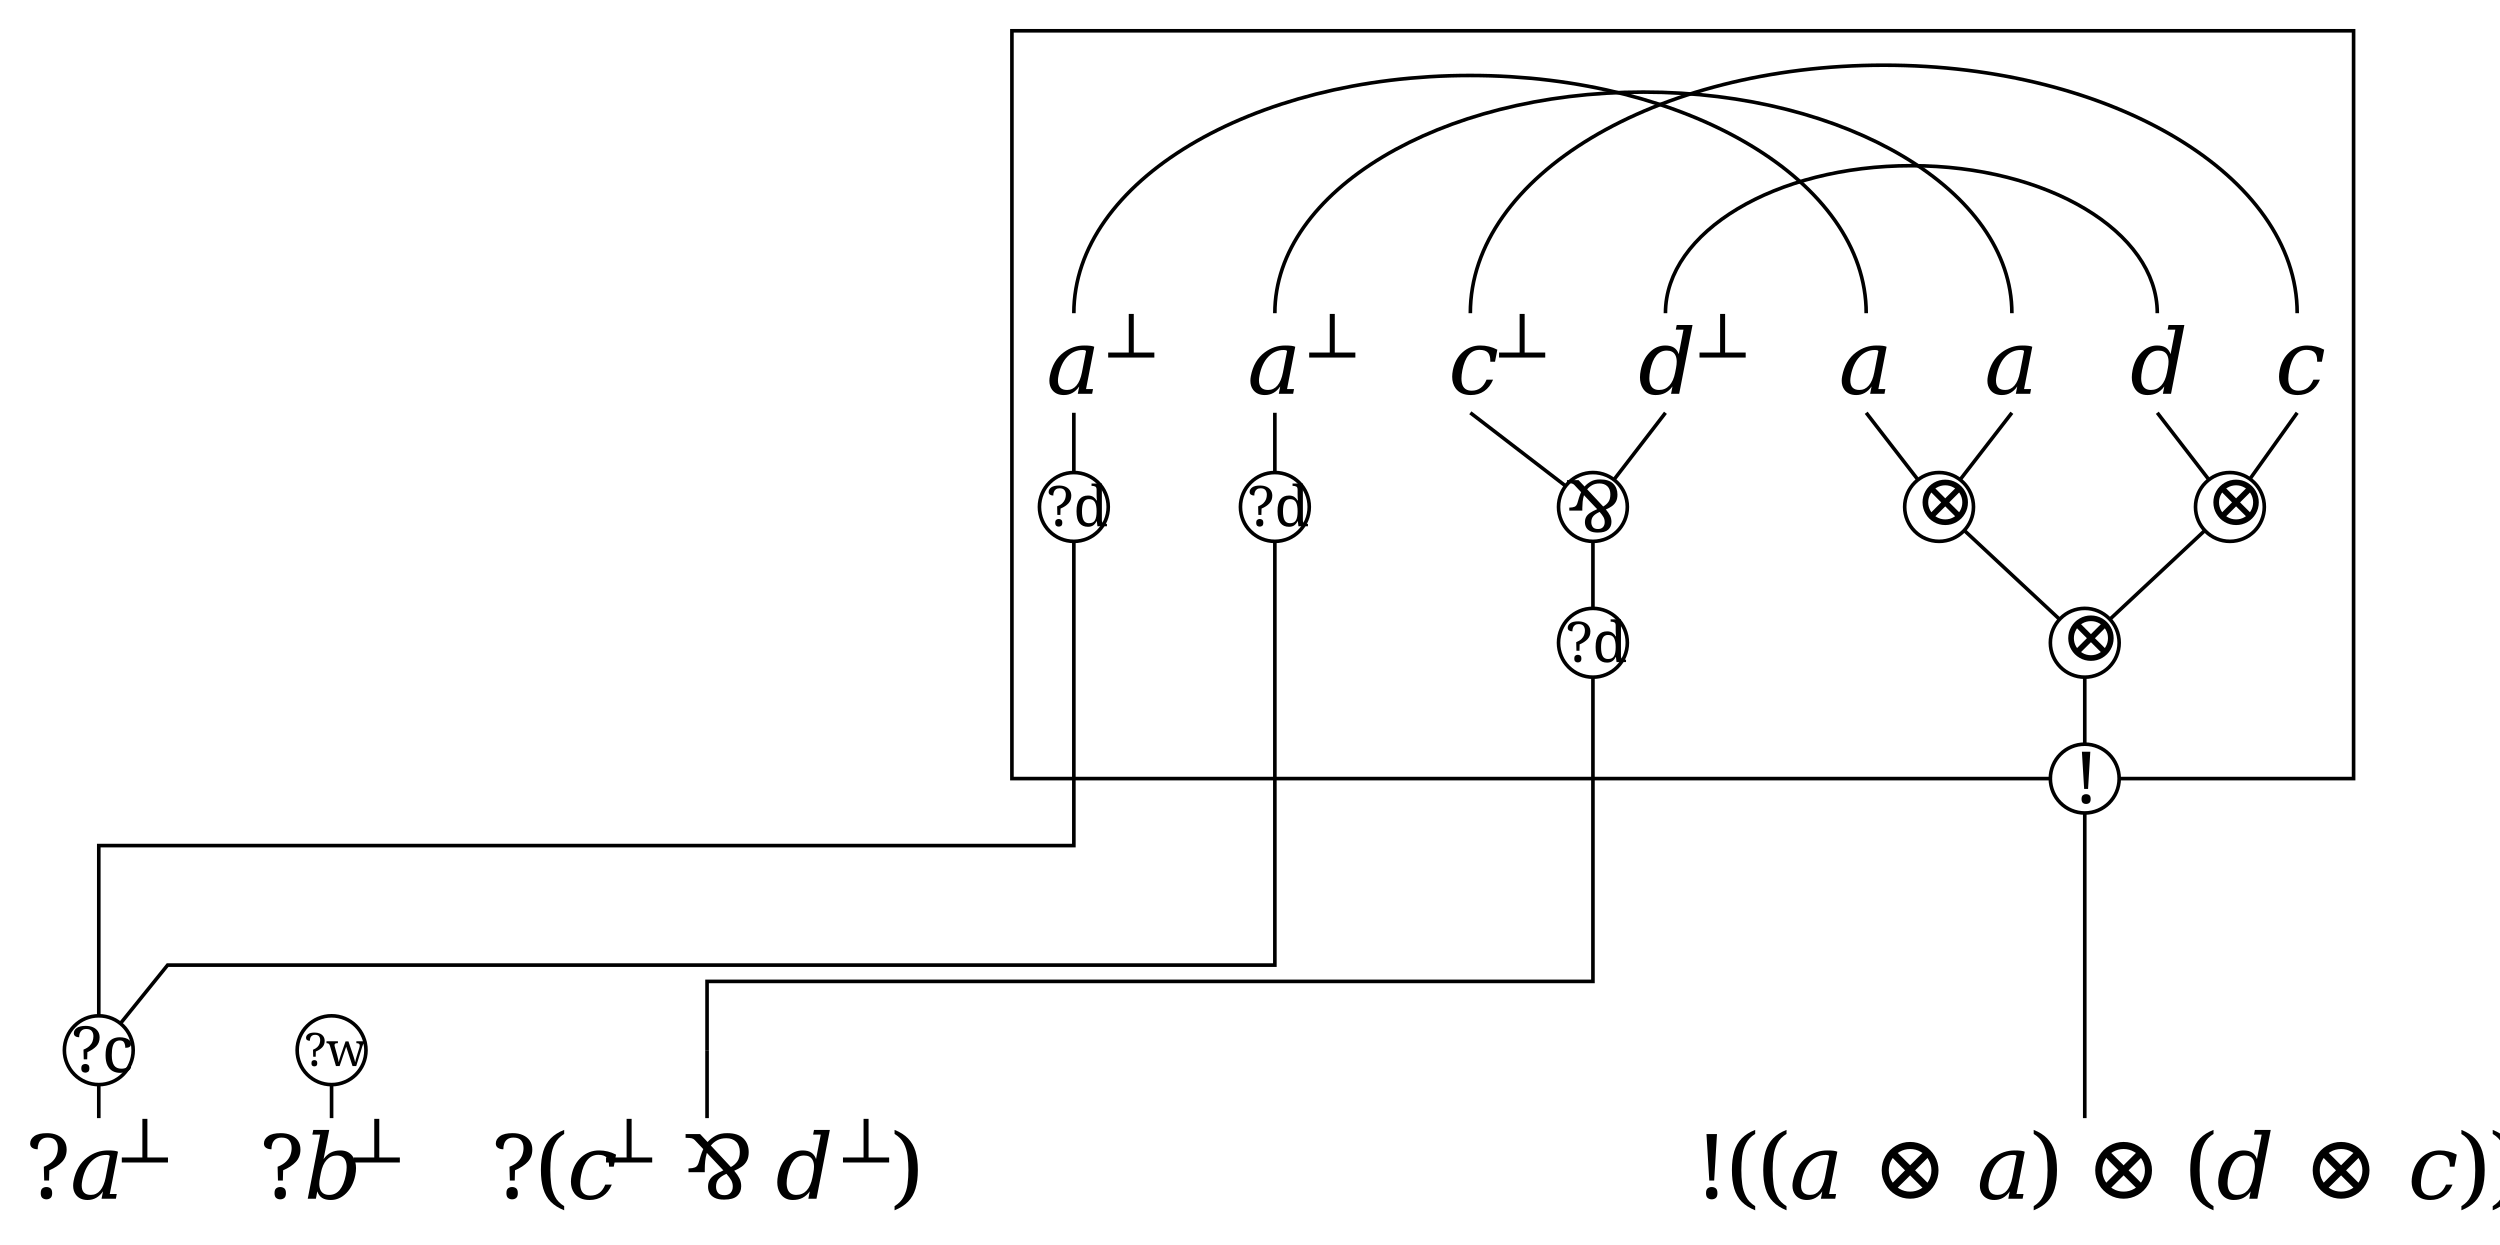
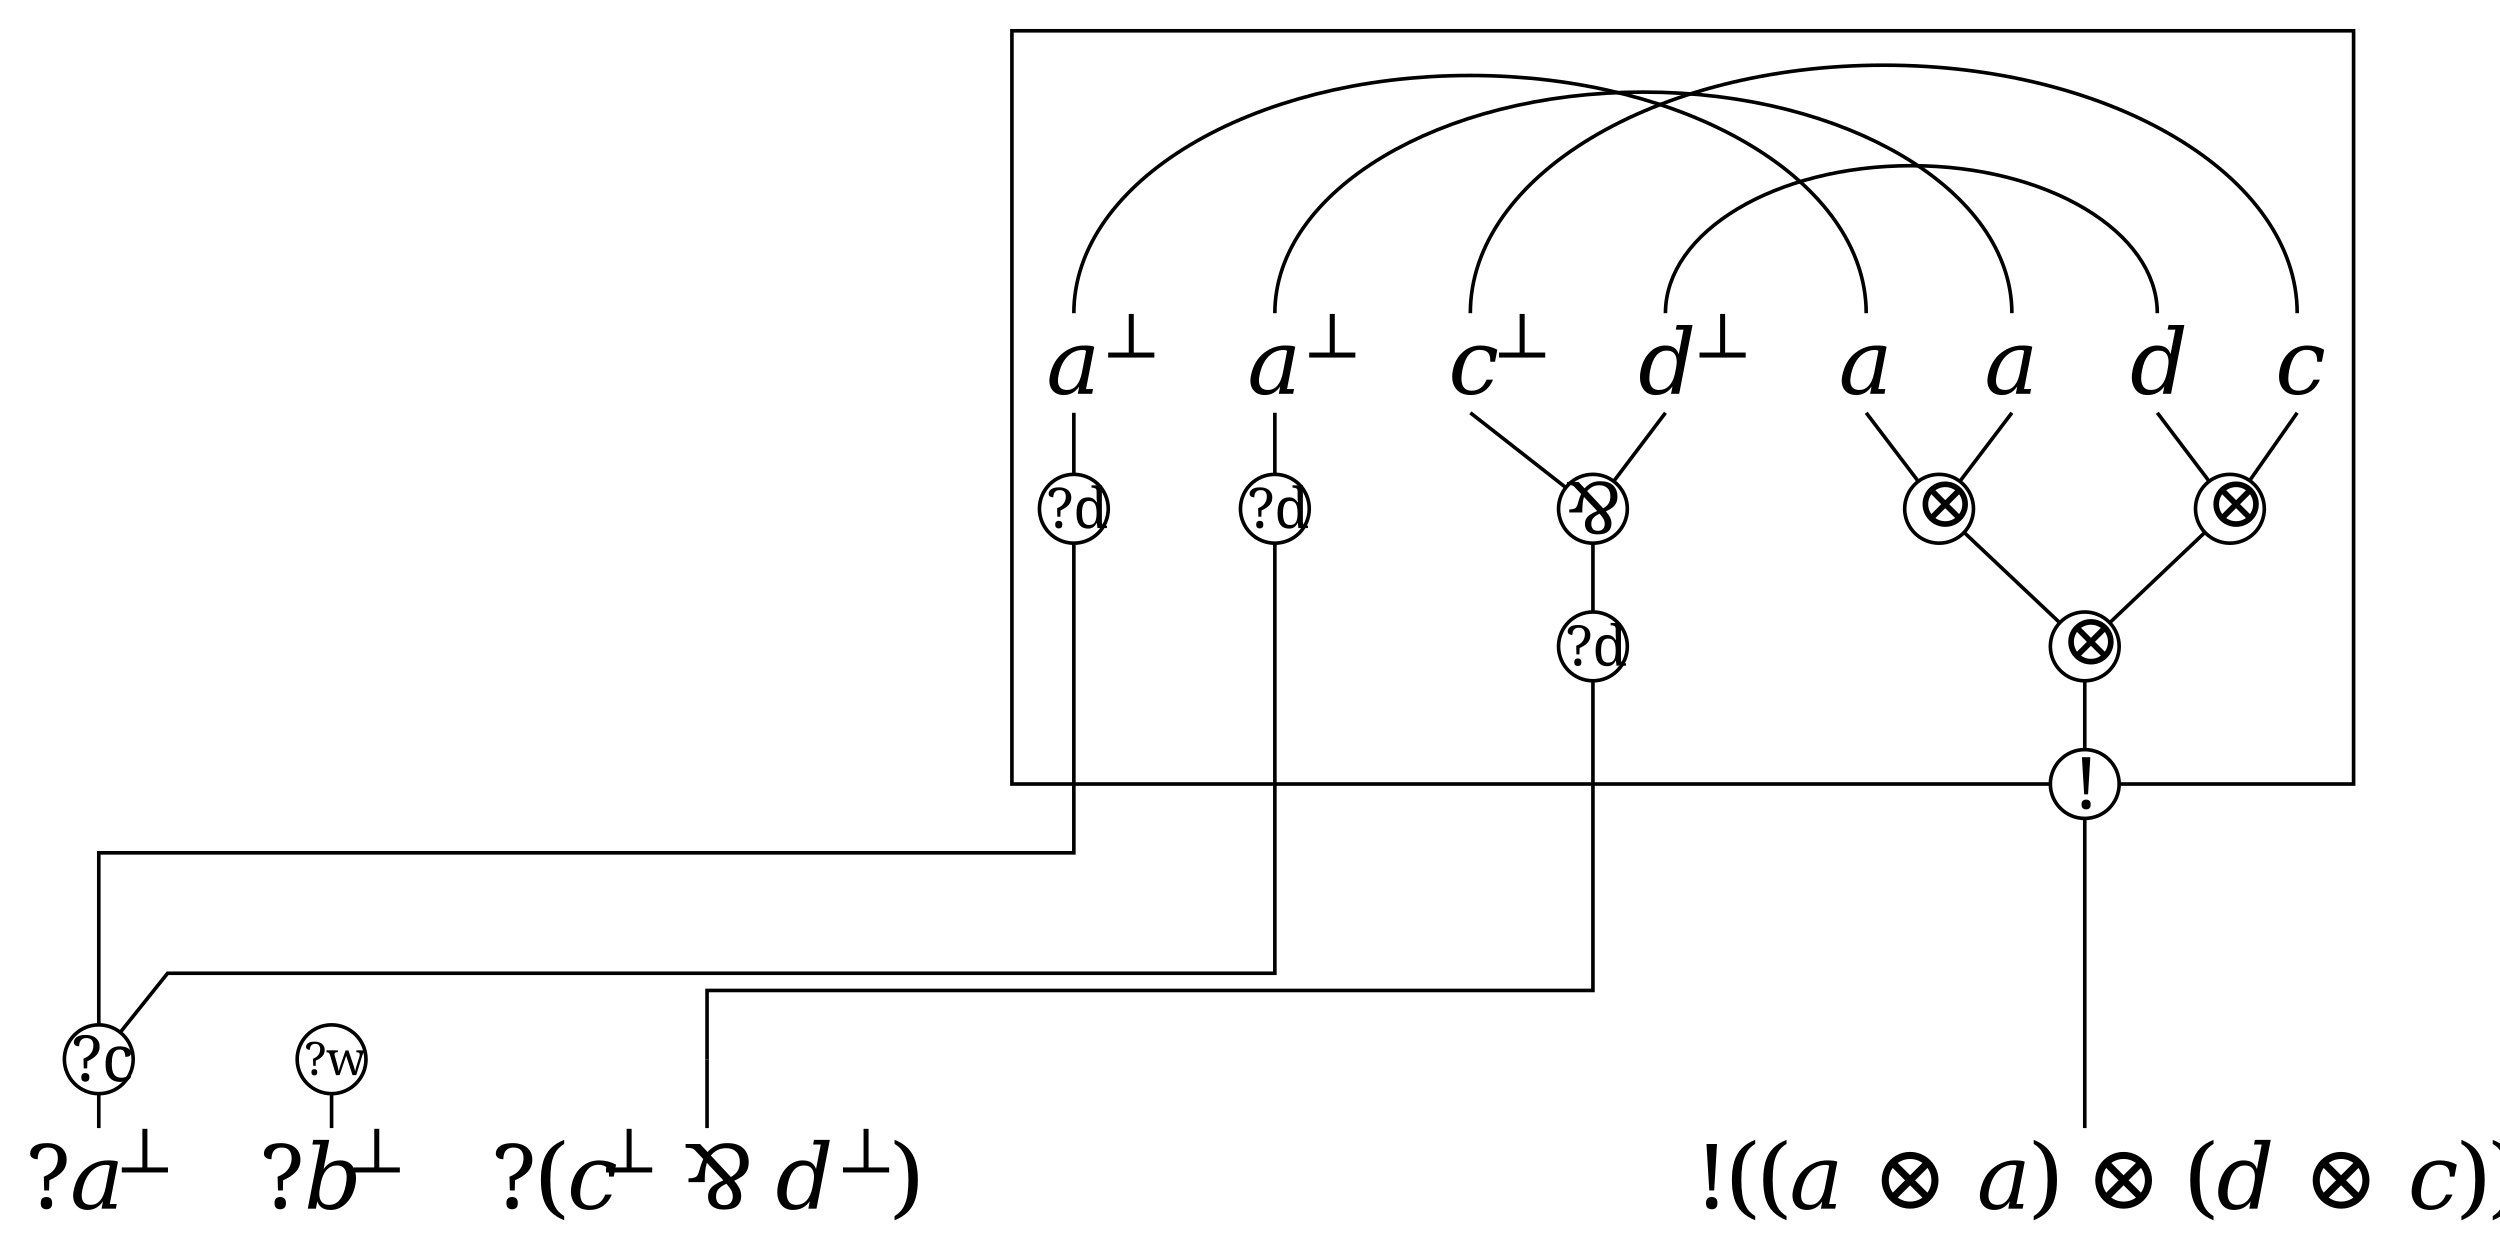
- <svg xmlns="http://www.w3.org/2000/svg" role="img" width="441.776" height="219.984" viewBox="0 0 27611 13749" font-family="'Euler Math', 'Neo Euler', serif" font-size="1000" fill="black">
+ <svg xmlns="http://www.w3.org/2000/svg" role="img" width="441.776" height="221.744" viewBox="0 0 27611 13859" font-family="'Euler Math', 'Neo Euler', serif" font-size="1000" fill="black">
  <g fill="none" stroke="black" stroke-width="40">
-     <circle id="o8" cx="23025" cy="8599" r="380" />
-     <path d="M23025 8219L23025 7479" />
-     <path d="M23025 8979V12349" />
-     <circle id="o5" cx="17593" cy="5599" r="380" />
-     <path d="M17292 5368L16239 4559" />
-     <path d="M17825 5298L18394 4559" />
-     <circle id="o9" cx="23025" cy="7099" r="380" />
-     <path d="M22747 6840L21694 5858" />
-     <path d="M23303 6839L24351 5859" />
-     <circle id="o10" cx="21416" cy="5599" r="380" />
-     <path d="M21183 5299L20611 4559" />
-     <path d="M21648 5298L22220 4559" />
-     <circle id="o13" cx="24628" cy="5599" r="380" />
-     <path d="M24396 5298L23826 4559" />
-     <path d="M24849 5290L25371 4559" />
-     <circle id="o0" cx="1091" cy="11599" r="380" />
-     <path d="M1091 11979V12349" />
-     <circle id="o2" cx="3662" cy="11599" r="380" />
-     <path d="M3662 11979V12349" />
-     <path d="M7809 11599V12349" />
-     <path d="M11860 4559L11860 5219" />
-     <circle cx="11860" cy="5599" r="380" />
-     <path d="M11860 5979L11860 8599" />
-     <path d="M14080 4559L14080 5219" />
-     <circle cx="14080" cy="5599" r="380" />
-     <path d="M14080 5979L14080 8599" />
-     <path d="M17593 5979L17593 6719" />
-     <circle cx="17593" cy="7099" r="380" />
-     <path d="M17593 7479L17593 8599" />
-     <path d="M11860 8599V9339H1091V11219" />
-     <path d="M14080 8599V10659H1851L1330 11304" />
-     <path d="M17593 8599V10839H7809V11599" />
-     <path id="b3" d="M23405 8599H25994V340H11176V8599H22645" />
+     <circle id="o8" cx="23025" cy="8659" r="380" />
+     <path d="M23025 8279L23025 7519" />
+     <path d="M23025 9039V12459" />
+     <circle id="o5" cx="17593" cy="5619" r="380" />
+     <path d="M17294 5385L16239 4559" />
+     <path d="M17822 5316L18394 4559" />
+     <circle id="o9" cx="23025" cy="7139" r="380" />
+     <path d="M22749 6878L21692 5880" />
+     <path d="M23301 6877L24352 5880" />
+     <circle id="o10" cx="21416" cy="5619" r="380" />
+     <path d="M21186 5316L20611 4559" />
+     <path d="M21646 5316L22220 4559" />
+     <circle id="o13" cx="24628" cy="5619" r="380" />
+     <path d="M24399 5316L23826 4559" />
+     <path d="M24846 5308L25371 4559" />
+     <circle id="o0" cx="1091" cy="11699" r="380" />
+     <path d="M1091 12079V12459" />
+     <circle id="o2" cx="3662" cy="11699" r="380" />
+     <path d="M3662 12079V12459" />
+     <path d="M7809 11699V12459" />
+     <path d="M11860 4559L11860 5239" />
+     <circle cx="11860" cy="5619" r="380" />
+     <path d="M11860 5999L11860 8659" />
+     <path d="M14080 4559L14080 5239" />
+     <circle cx="14080" cy="5619" r="380" />
+     <path d="M14080 5999L14080 8659" />
+     <path d="M17593 5999L17593 6759" />
+     <circle cx="17593" cy="7139" r="380" />
+     <path d="M17593 7519L17593 8659" />
+     <path d="M11860 8659V9419H1091V11319" />
+     <path d="M14080 8659V10749H1851L1328 11402" />
+     <path d="M17593 8659V10939H7809V11699" />
+     <path id="b3" d="M23405 8659H25994V340H11176V8659H22645" />
  </g>
  <g fill="none" stroke="black" stroke-width="40">
    <path id="l4-11" d="M11860 3459A4375 2625 0 0 1 20611 3459" />
    <path id="l5-12" d="M14080 3459A4070 2442 0 0 1 22220 3459" />
    <path id="l8-14" d="M18394 3459A2716 1629 0 0 1 23826 3459" />
    <path id="l7-15" d="M16239 3459A4566 2739 0 0 1 25371 3459" />
  </g>
  <g>
-     <text x="300" y="13239" textLength="971" lengthAdjust="spacing">?𝑎</text>
-     <text x="1271" y="12839" textLength="611" lengthAdjust="spacing" font-size="700">⊥</text>
+     <text x="300" y="13349" textLength="971" lengthAdjust="spacing">?𝑎</text>
+     <text x="1271" y="12949" textLength="611" lengthAdjust="spacing" font-size="700">⊥</text>
  </g>
  <g>
-     <text x="2882" y="13239" textLength="950" lengthAdjust="spacing">?𝑏</text>
-     <text x="3832" y="12839" textLength="611" lengthAdjust="spacing" font-size="700">⊥</text>
+     <text x="2882" y="13349" textLength="950" lengthAdjust="spacing">?𝑏</text>
+     <text x="3832" y="12949" textLength="611" lengthAdjust="spacing" font-size="700">⊥</text>
  </g>
  <g>
-     <text x="5443" y="13239" textLength="1176" lengthAdjust="spacing">?(𝑐</text>
-     <text x="6619" y="12839" textLength="611" lengthAdjust="spacing" font-size="700">⊥</text>
-     <text x="7563" y="13239" textLength="1673" lengthAdjust="spacing">⅋ 𝑑</text>
-     <text x="9236" y="12839" textLength="612" lengthAdjust="spacing" font-size="700">⊥</text>
-     <text x="9848" y="13239" textLength="328" lengthAdjust="spacing">)</text>
+     <text x="5443" y="13349" textLength="1176" lengthAdjust="spacing">?(𝑐</text>
+     <text x="6619" y="12949" textLength="611" lengthAdjust="spacing" font-size="700">⊥</text>
+     <text x="7563" y="13349" textLength="1673" lengthAdjust="spacing">⅋ 𝑑</text>
+     <text x="9236" y="12949" textLength="612" lengthAdjust="spacing" font-size="700">⊥</text>
+     <text x="9848" y="13349" textLength="328" lengthAdjust="spacing">)</text>
  </g>
-   <text x="18739" y="13239" textLength="8572" lengthAdjust="spacing">!((𝑎 ⊗ 𝑎) ⊗ (𝑑 ⊗ 𝑐))</text>
-   <text x="22907" y="8874" textLength="236" lengthAdjust="spacing" font-size="800">!</text>
+   <text x="18739" y="13349" textLength="8572" lengthAdjust="spacing">!((𝑎 ⊗ 𝑎) ⊗ (𝑑 ⊗ 𝑐))</text>
+   <text x="22907" y="8934" textLength="236" lengthAdjust="spacing" font-size="800">!</text>
  <g id="v4">
    <text x="11556" y="4349" textLength="609" lengthAdjust="spacing">𝑎</text>
    <text x="12165" y="3949" textLength="611" lengthAdjust="spacing" font-size="700">⊥</text>
  </g>
  <g id="v5">
    <text x="13776" y="4349" textLength="609" lengthAdjust="spacing">𝑎</text>
    <text x="14385" y="3949" textLength="611" lengthAdjust="spacing" font-size="700">⊥</text>
  </g>
-   <text x="17299" y="5874" textLength="589" lengthAdjust="spacing" font-size="800">⅋</text>
+   <text x="17299" y="5894" textLength="589" lengthAdjust="spacing" font-size="800">⅋</text>
  <g id="o6">
    <text x="15996" y="4349" textLength="486" lengthAdjust="spacing">𝑐</text>
    <text x="16482" y="3949" textLength="611" lengthAdjust="spacing" font-size="700">⊥</text>
  </g>
  <g id="o7">
    <text x="18093" y="4349" textLength="603" lengthAdjust="spacing">𝑑</text>
    <text x="18696" y="3949" textLength="611" lengthAdjust="spacing" font-size="700">⊥</text>
  </g>
-   <text x="22758" y="7299" textLength="534" lengthAdjust="spacing" font-size="800">⊗</text>
-   <text x="21149" y="5799" textLength="534" lengthAdjust="spacing" font-size="800">⊗</text>
+   <text x="22758" y="7339" textLength="534" lengthAdjust="spacing" font-size="800">⊗</text>
+   <text x="21149" y="5819" textLength="534" lengthAdjust="spacing" font-size="800">⊗</text>
  <text x="20307" y="4349" textLength="609" lengthAdjust="spacing" id="o11">𝑎</text>
  <text x="21916" y="4349" textLength="609" lengthAdjust="spacing" id="o12">𝑎</text>
-   <text x="24361" y="5799" textLength="534" lengthAdjust="spacing" font-size="800">⊗</text>
+   <text x="24361" y="5819" textLength="534" lengthAdjust="spacing" font-size="800">⊗</text>
  <text x="23525" y="4349" textLength="603" lengthAdjust="spacing" id="o14">𝑑</text>
  <text x="25128" y="4349" textLength="486" lengthAdjust="spacing" id="o15">𝑐</text>
-   <text x="792" y="11842" textLength="599" lengthAdjust="spacing" font-size="707">?c</text>
-   <text x="3363" y="11774" textLength="599" lengthAdjust="spacing" font-size="511">?w</text>
-   <text x="11561" y="5812" textLength="599" lengthAdjust="spacing" font-size="621">?d</text>
-   <text x="13781" y="5812" textLength="599" lengthAdjust="spacing" font-size="621">?d</text>
-   <text x="17294" y="7312" textLength="599" lengthAdjust="spacing" font-size="621">?d</text>
+   <text x="792" y="11942" textLength="599" lengthAdjust="spacing" font-size="707">?c</text>
+   <text x="3363" y="11874" textLength="599" lengthAdjust="spacing" font-size="511">?w</text>
+   <text x="11561" y="5832" textLength="599" lengthAdjust="spacing" font-size="621">?d</text>
+   <text x="13781" y="5832" textLength="599" lengthAdjust="spacing" font-size="621">?d</text>
+   <text x="17294" y="7352" textLength="599" lengthAdjust="spacing" font-size="621">?d</text>
</svg>
